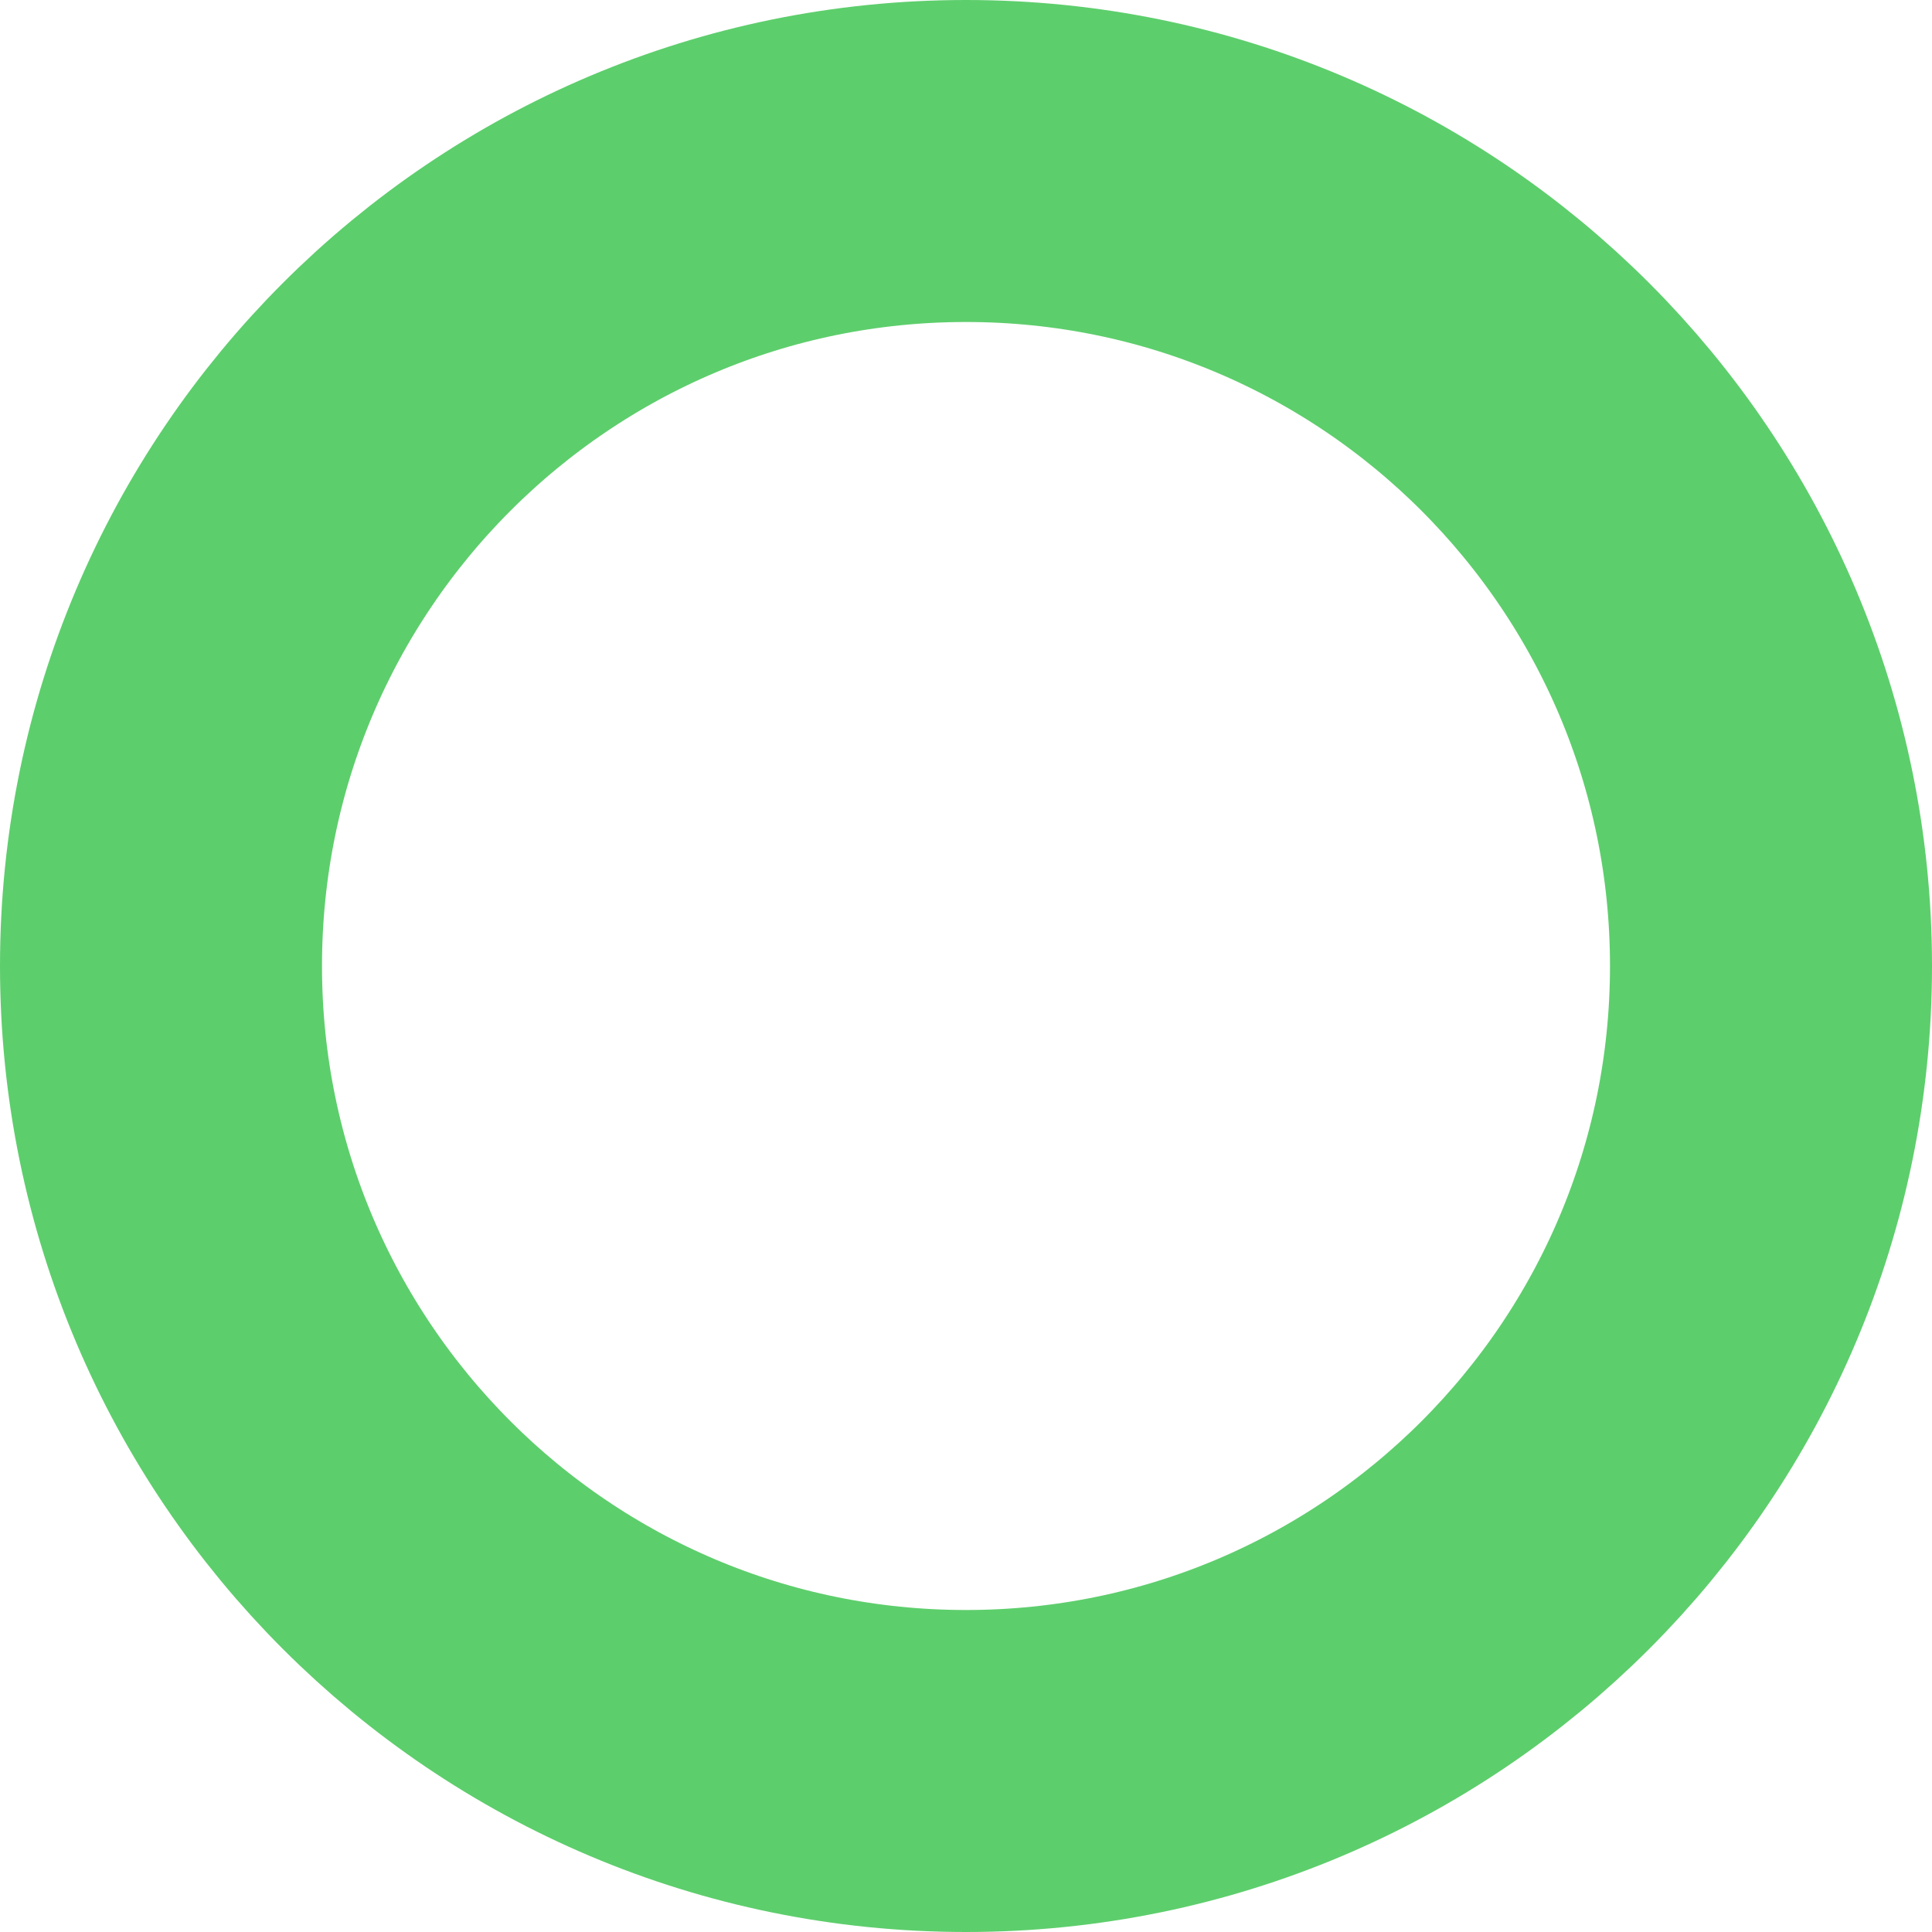
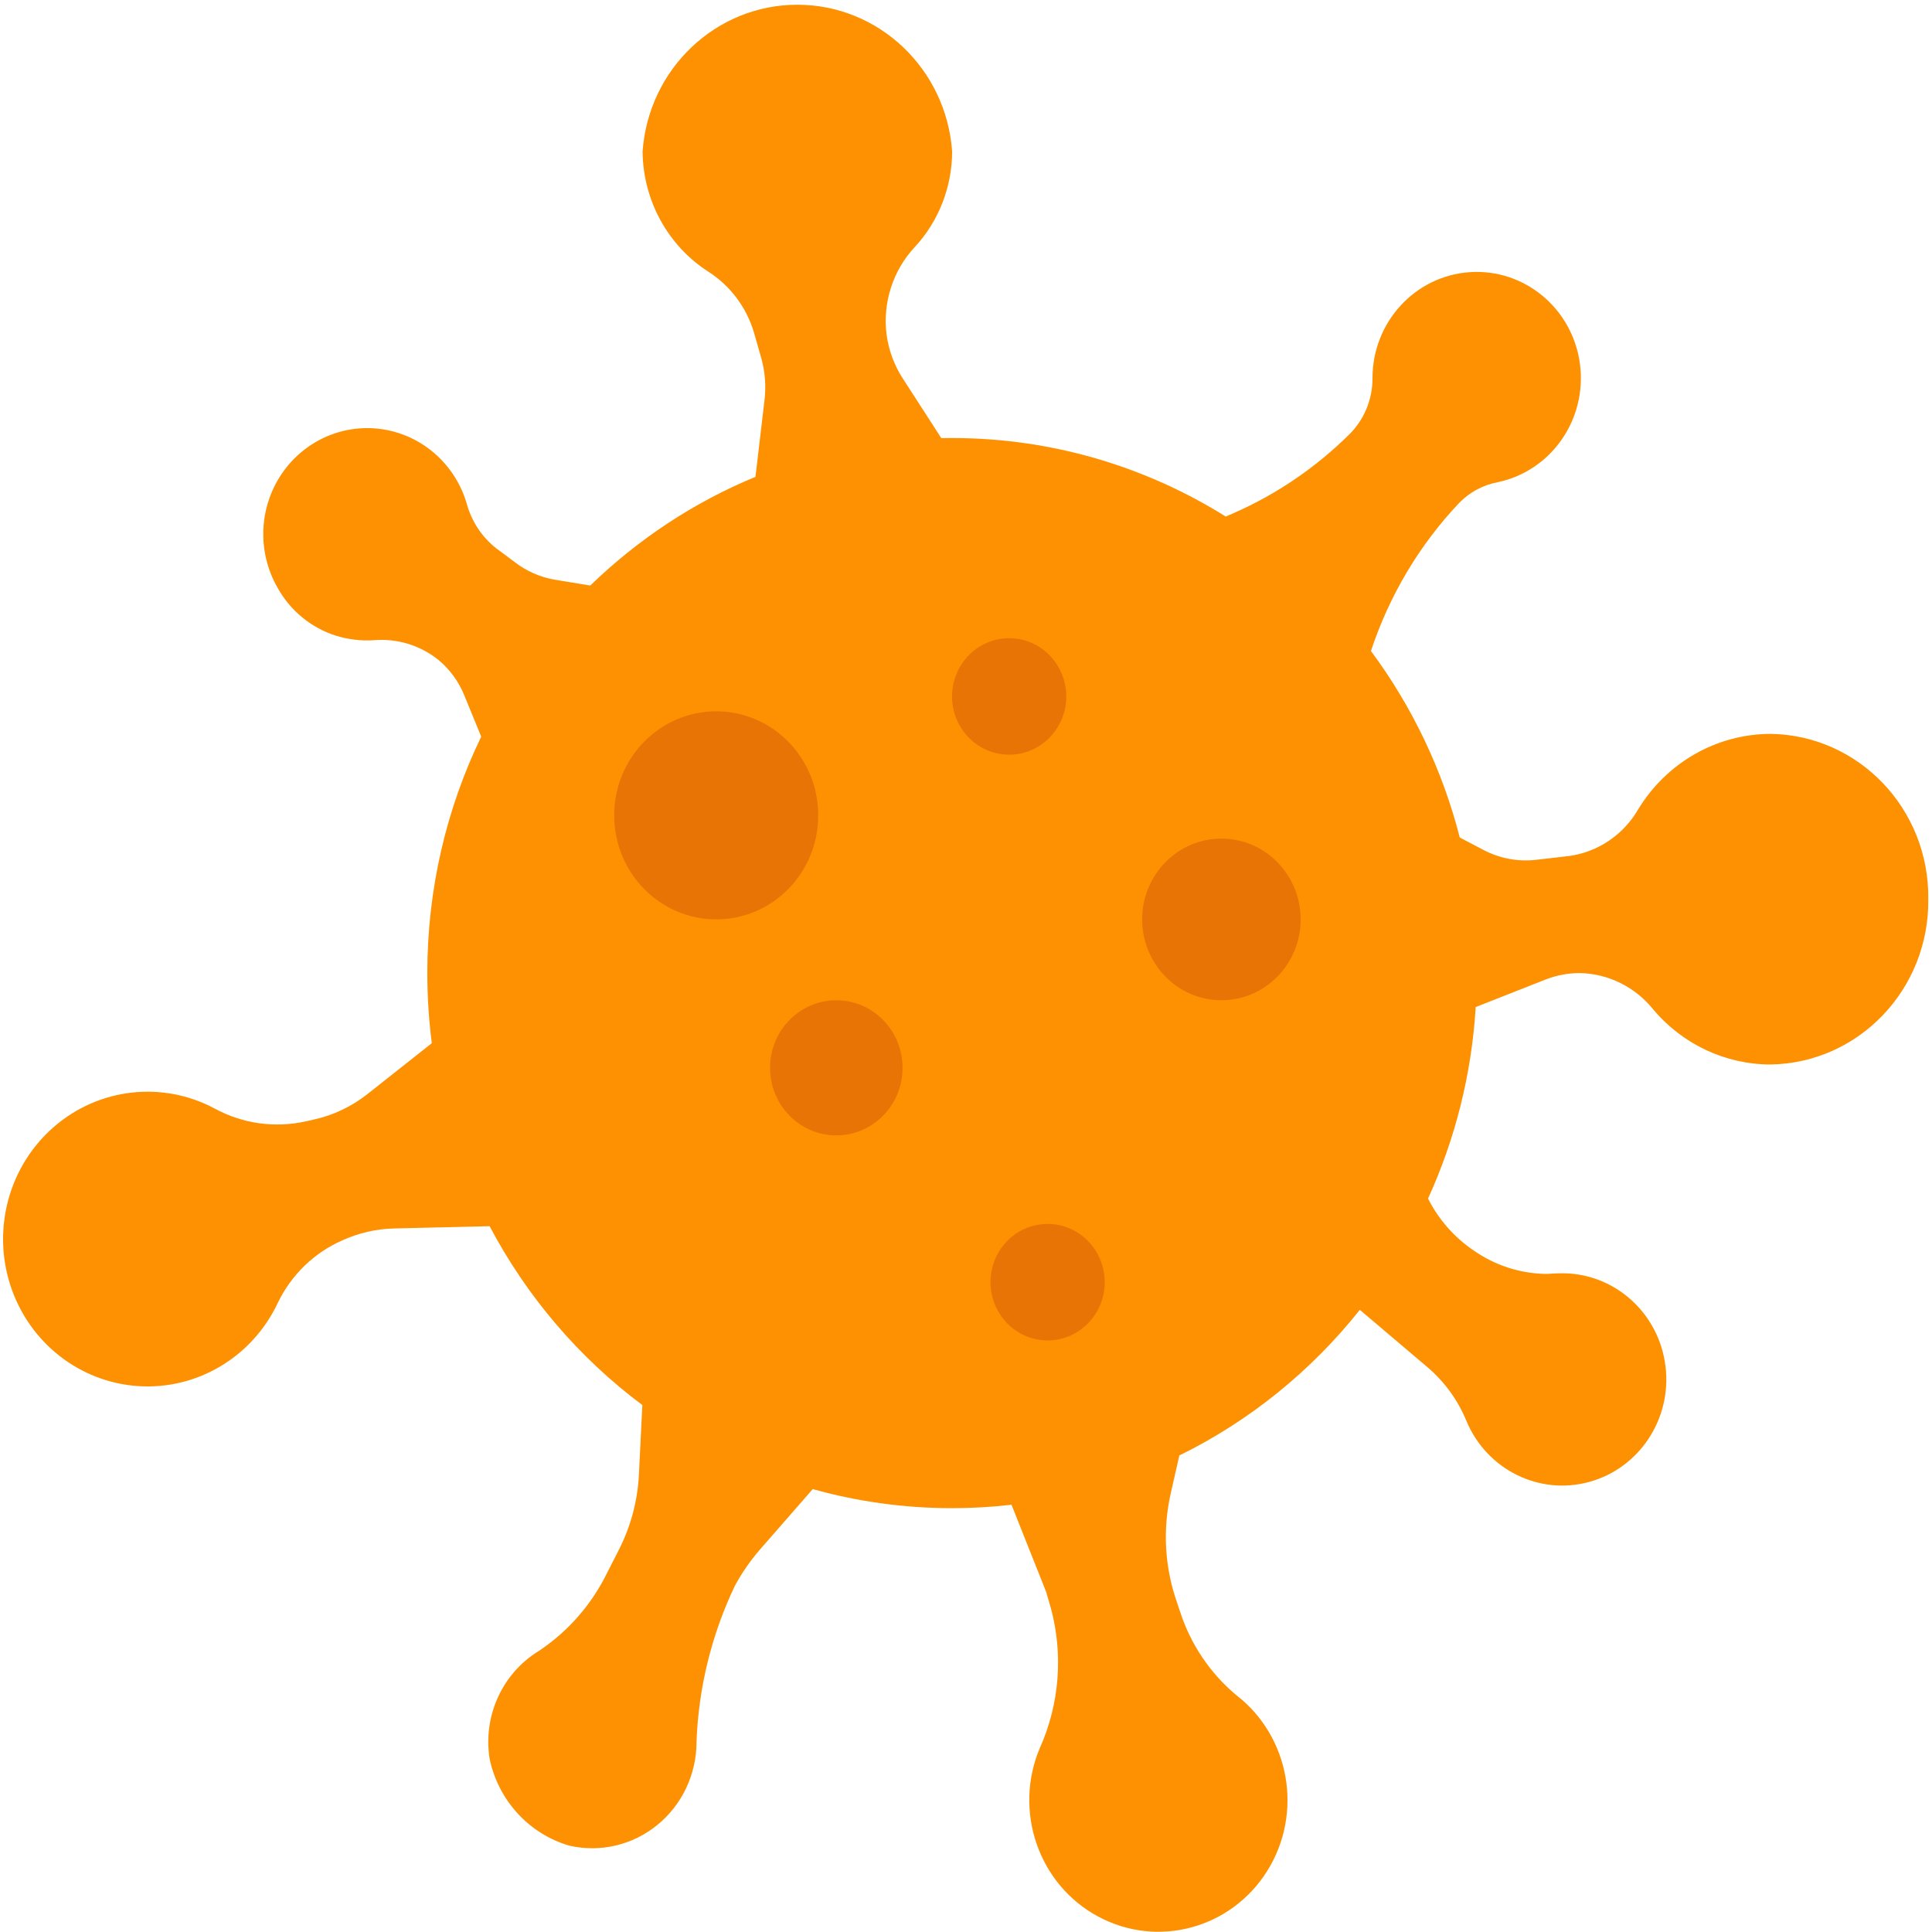
- <svg xmlns="http://www.w3.org/2000/svg" width="120px" height="120px" viewBox="0 0 120 120" version="1.1">
+ <svg xmlns="http://www.w3.org/2000/svg" width="40px" height="40px" viewBox="0 0 40 40" version="1.1">
  <g id="Page-1" stroke="none" stroke-width="1" fill="none" fill-rule="evenodd">
-     <g id="Desktop-HD" transform="translate(-860, -452)" stroke="#5DCE6C" stroke-width="20">
-       <circle id="token_circle_win" cx="920" cy="512" r="50" />
+     <g id="Artboard" transform="translate(-452, -468)" fill-rule="nonzero">
+       <g id="caseIcon" transform="translate(452, 468)">
+         <path d="M16.508,0.098 C18.193,0.098 19.591,1.424 19.713,3.137 C19.711,3.875 19.433,4.585 18.935,5.12 C18.485,5.604 18.272,6.269 18.356,6.93 C18.4,7.253 18.514,7.562 18.69,7.834 L19.489,9.071 L19.711,9.069 C21.788,9.069 23.729,9.664 25.379,10.695 L25.551,10.619 C26.437,10.229 27.246,9.677 27.938,8.991 C28.244,8.687 28.417,8.269 28.416,7.833 C28.414,6.675 29.293,5.714 30.426,5.635 C31.559,5.556 32.558,6.386 32.711,7.533 C32.863,8.681 32.118,9.752 31.006,9.984 C30.705,10.041 30.429,10.189 30.214,10.409 C29.387,11.281 28.763,12.33 28.384,13.479 C29.228,14.615 29.86,15.923 30.223,17.34 L30.712,17.596 C31.055,17.777 31.443,17.848 31.826,17.799 L32.493,17.722 C33.087,17.638 33.611,17.283 33.916,16.758 C34.504,15.789 35.54,15.197 36.657,15.194 C38.484,15.22 39.946,16.75 39.923,18.614 C39.947,20.479 38.485,22.012 36.656,22.039 C35.719,22.038 34.829,21.618 34.221,20.89 C33.846,20.429 33.292,20.157 32.705,20.146 C32.466,20.147 32.23,20.191 32.007,20.277 L30.553,20.85 C30.467,22.259 30.122,23.597 29.566,24.815 C29.784,25.247 30.108,25.617 30.508,25.888 C30.946,26.195 31.462,26.364 31.993,26.375 C32.055,26.375 32.117,26.371 32.179,26.366 C32.241,26.362 32.316,26.362 32.382,26.362 C33.456,26.381 34.352,27.203 34.483,28.29 C34.615,29.376 33.942,30.396 32.905,30.681 C31.868,30.966 30.784,30.429 30.362,29.422 C30.186,28.993 29.912,28.613 29.562,28.313 L28.154,27.119 C27.147,28.385 25.872,29.42 24.417,30.134 L24.241,30.909 C24.069,31.659 24.112,32.442 24.365,33.167 L24.427,33.352 C24.646,34.038 25.054,34.645 25.602,35.101 C26.709,35.96 26.985,37.542 26.235,38.738 C25.485,39.933 23.962,40.342 22.732,39.678 C21.503,39.014 20.978,37.499 21.527,36.195 C21.935,35.285 22.017,34.258 21.757,33.294 L21.66,32.96 L20.942,31.154 C20.538,31.201 20.127,31.225 19.711,31.225 C18.713,31.225 17.746,31.087 16.827,30.83 L15.719,32.099 C15.532,32.317 15.367,32.554 15.229,32.807 L15.216,32.83 C14.735,33.836 14.464,34.933 14.421,36.052 L14.421,36.065 C14.42,36.734 14.122,37.367 13.609,37.784 C13.097,38.202 12.426,38.359 11.786,38.212 C10.955,37.969 10.322,37.281 10.138,36.42 C10,35.568 10.366,34.713 11.072,34.235 C11.675,33.856 12.171,33.321 12.508,32.685 L12.818,32.077 C13.061,31.597 13.201,31.07 13.228,30.531 L13.299,29.09 C11.993,28.115 10.908,26.849 10.137,25.387 L8.159,25.434 C7.789,25.442 7.424,25.527 7.086,25.681 C6.504,25.936 6.031,26.395 5.752,26.974 C5.224,28.096 4.081,28.778 2.864,28.698 C1.646,28.618 0.598,27.793 0.215,26.612 C-0.168,25.431 0.19,24.131 1.121,23.326 C2.052,22.522 3.368,22.374 4.448,22.953 C5.023,23.265 5.688,23.358 6.324,23.218 L6.494,23.18 C6.9,23.091 7.282,22.909 7.611,22.649 L8.94,21.598 C8.879,21.123 8.847,20.639 8.847,20.147 C8.847,18.39 9.249,16.728 9.963,15.252 L9.613,14.397 C9.495,14.106 9.307,13.85 9.066,13.654 C8.689,13.356 8.215,13.214 7.74,13.255 C7.471,13.272 7.202,13.239 6.945,13.158 C6.433,12.993 6.003,12.636 5.741,12.159 C5.322,11.422 5.359,10.504 5.836,9.805 C6.313,9.106 7.143,8.751 7.966,8.895 C8.79,9.039 9.457,9.656 9.678,10.478 C9.792,10.854 10.027,11.181 10.345,11.405 L10.647,11.63 C10.893,11.822 11.181,11.95 11.486,12.002 L12.221,12.123 C13.204,11.169 14.362,10.4 15.641,9.873 L15.829,8.276 C15.863,7.984 15.839,7.688 15.759,7.406 L15.609,6.881 C15.454,6.362 15.12,5.917 14.67,5.628 C13.828,5.089 13.314,4.151 13.304,3.137 C13.426,1.424 14.824,0.098 16.508,0.098 Z" fill="#FE9102" />
+         <path d="M21.689,25.34 C22.342,25.34 22.872,25.88 22.872,26.546 C22.872,27.212 22.342,27.752 21.689,27.752 C21.036,27.752 20.507,27.212 20.507,26.546 C20.507,25.88 21.036,25.34 21.689,25.34 Z M17.315,20.709 C18.073,20.709 18.687,21.335 18.687,22.108 C18.687,22.881 18.073,23.507 17.315,23.507 C16.557,23.507 15.943,22.881 15.943,22.108 C15.943,21.335 16.557,20.709 17.315,20.709 Z M25.288,17.362 C26.194,17.362 26.929,18.111 26.929,19.035 C26.929,19.96 26.194,20.709 25.288,20.709 C24.382,20.709 23.647,19.96 23.647,19.035 C23.647,18.111 24.382,17.362 25.288,17.362 Z M14.829,14.727 C15.996,14.727 16.941,15.691 16.941,16.881 C16.941,18.071 15.996,19.035 14.829,19.035 C13.662,19.035 12.716,18.071 12.716,16.881 C12.716,15.691 13.662,14.727 14.829,14.727 Z M20.894,13.213 C21.547,13.213 22.076,13.753 22.076,14.419 C22.076,15.085 21.547,15.625 20.894,15.625 C20.241,15.625 19.711,15.085 19.711,14.419 C19.711,13.753 20.241,13.213 20.894,13.213 Z" id="Combined-Shape" fill="#E97406" />
+       </g>
    </g>
  </g>
</svg>
